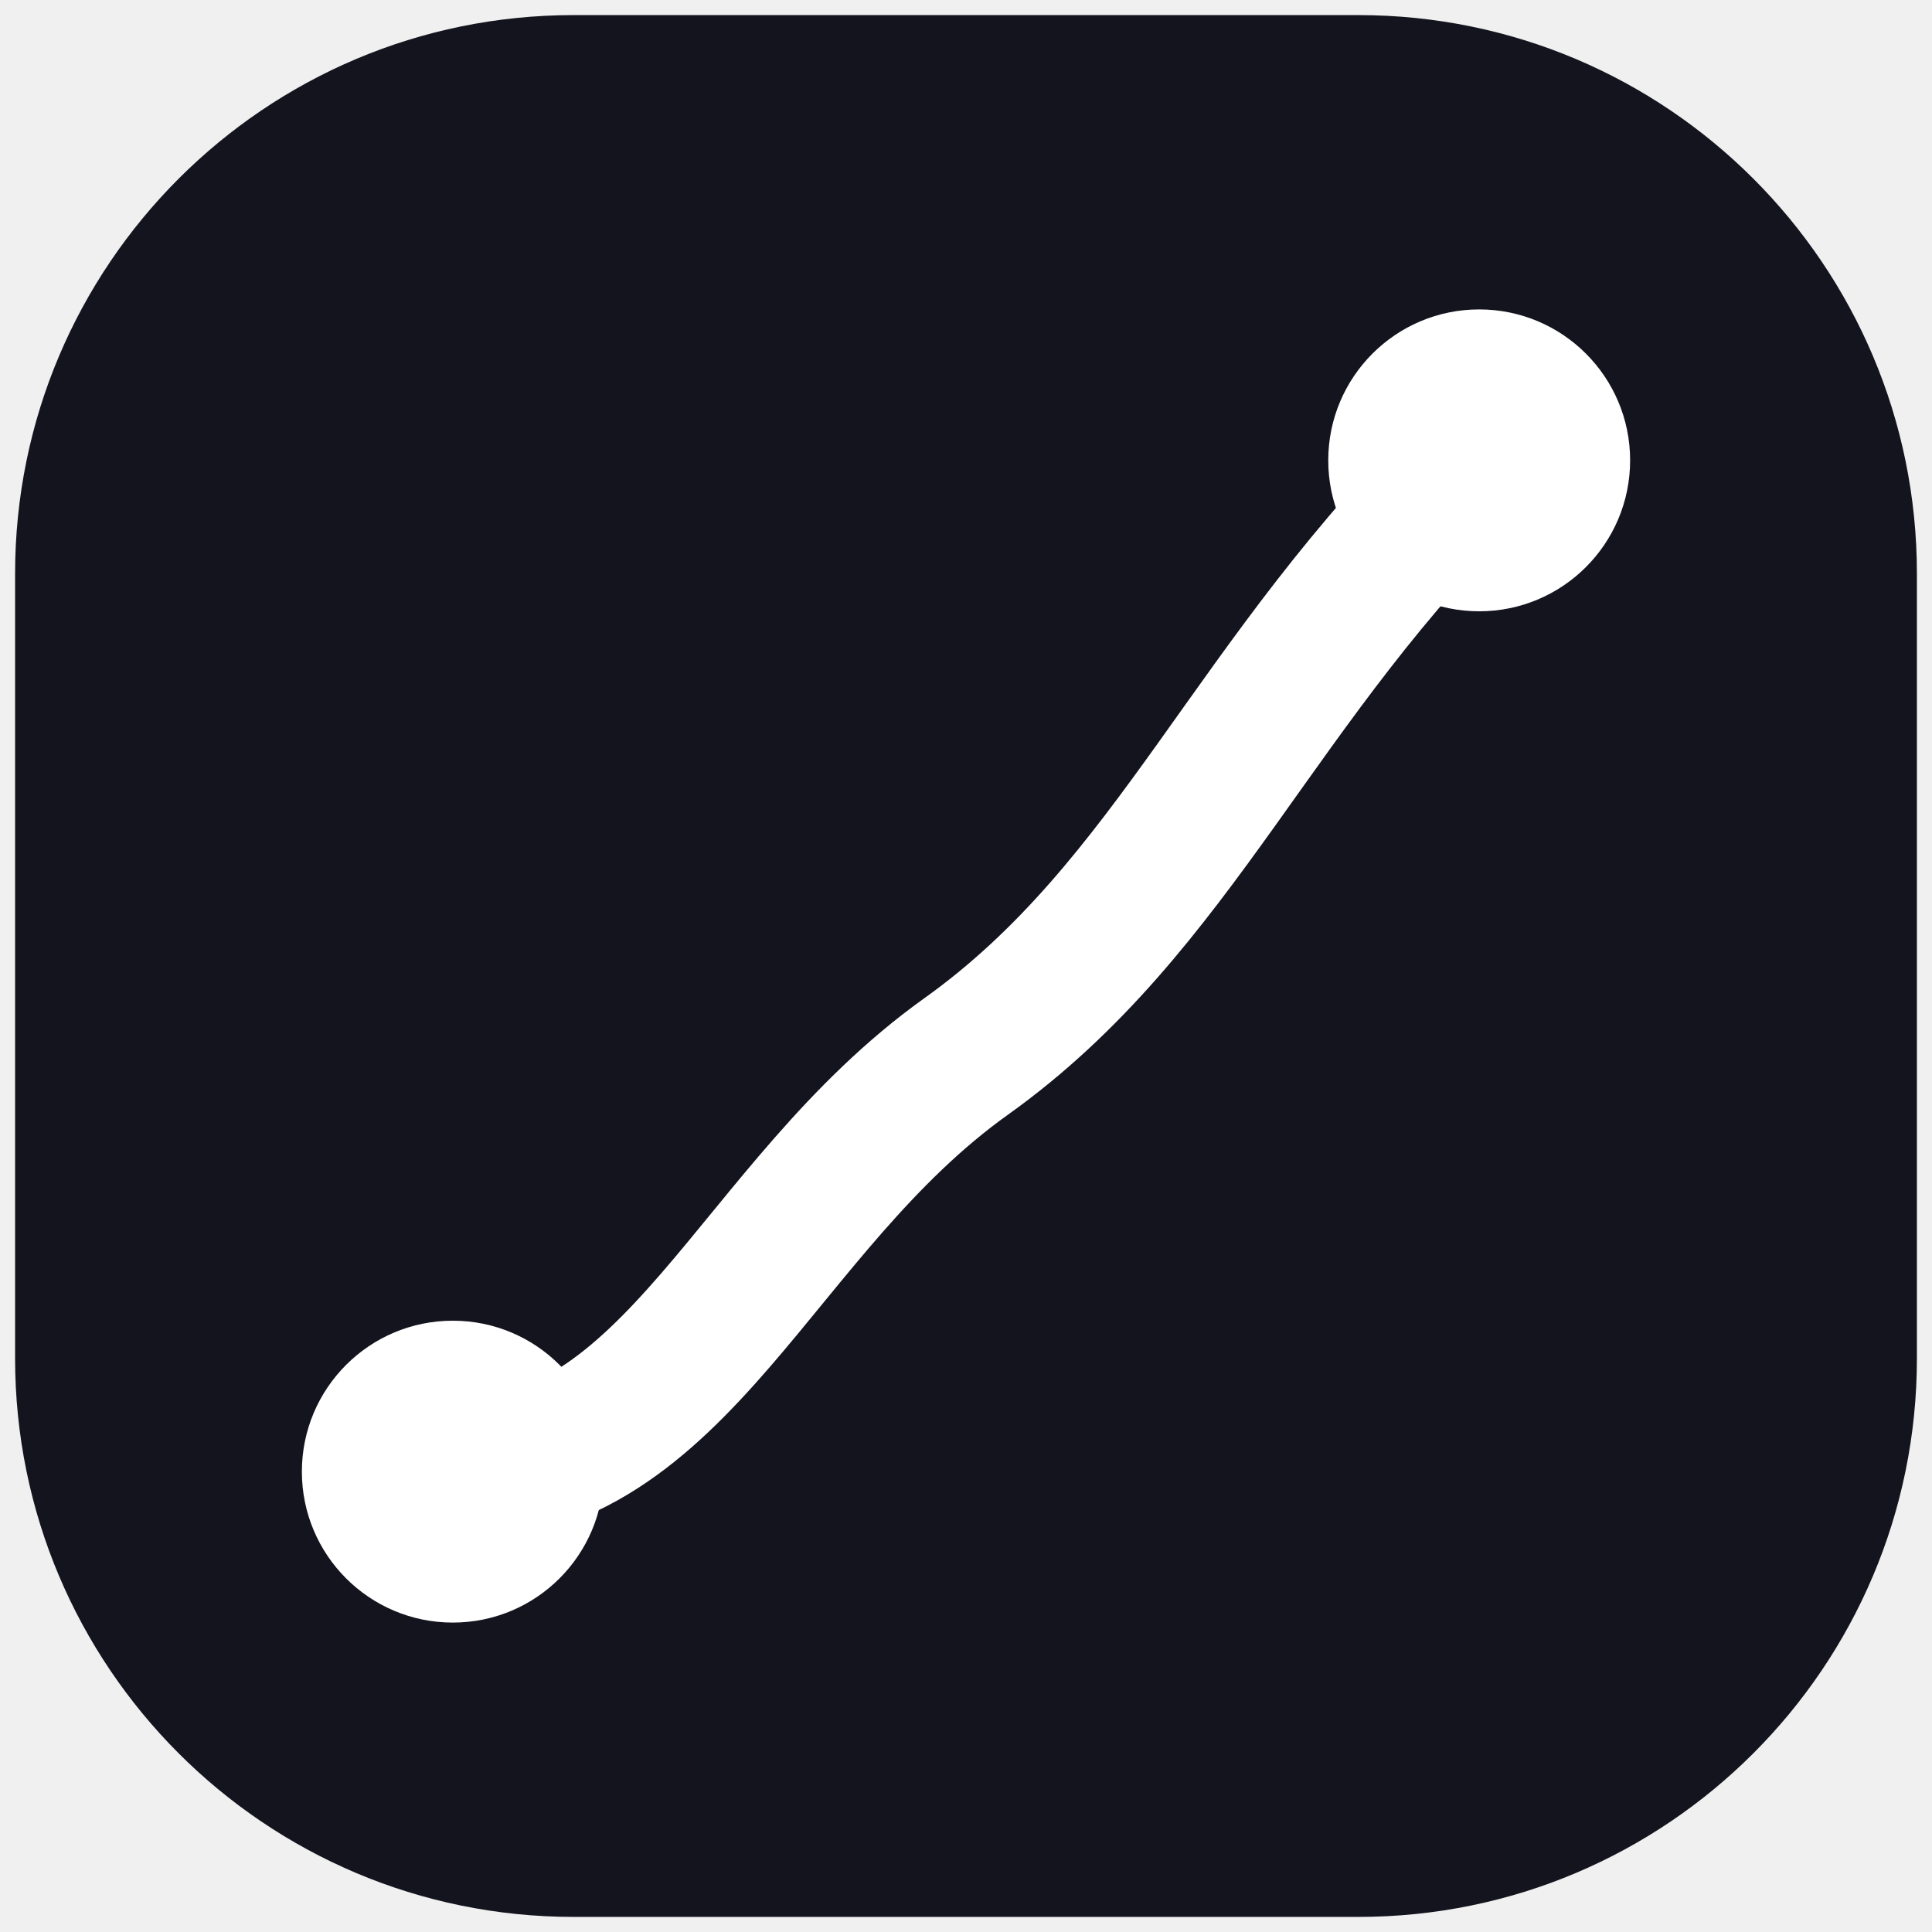
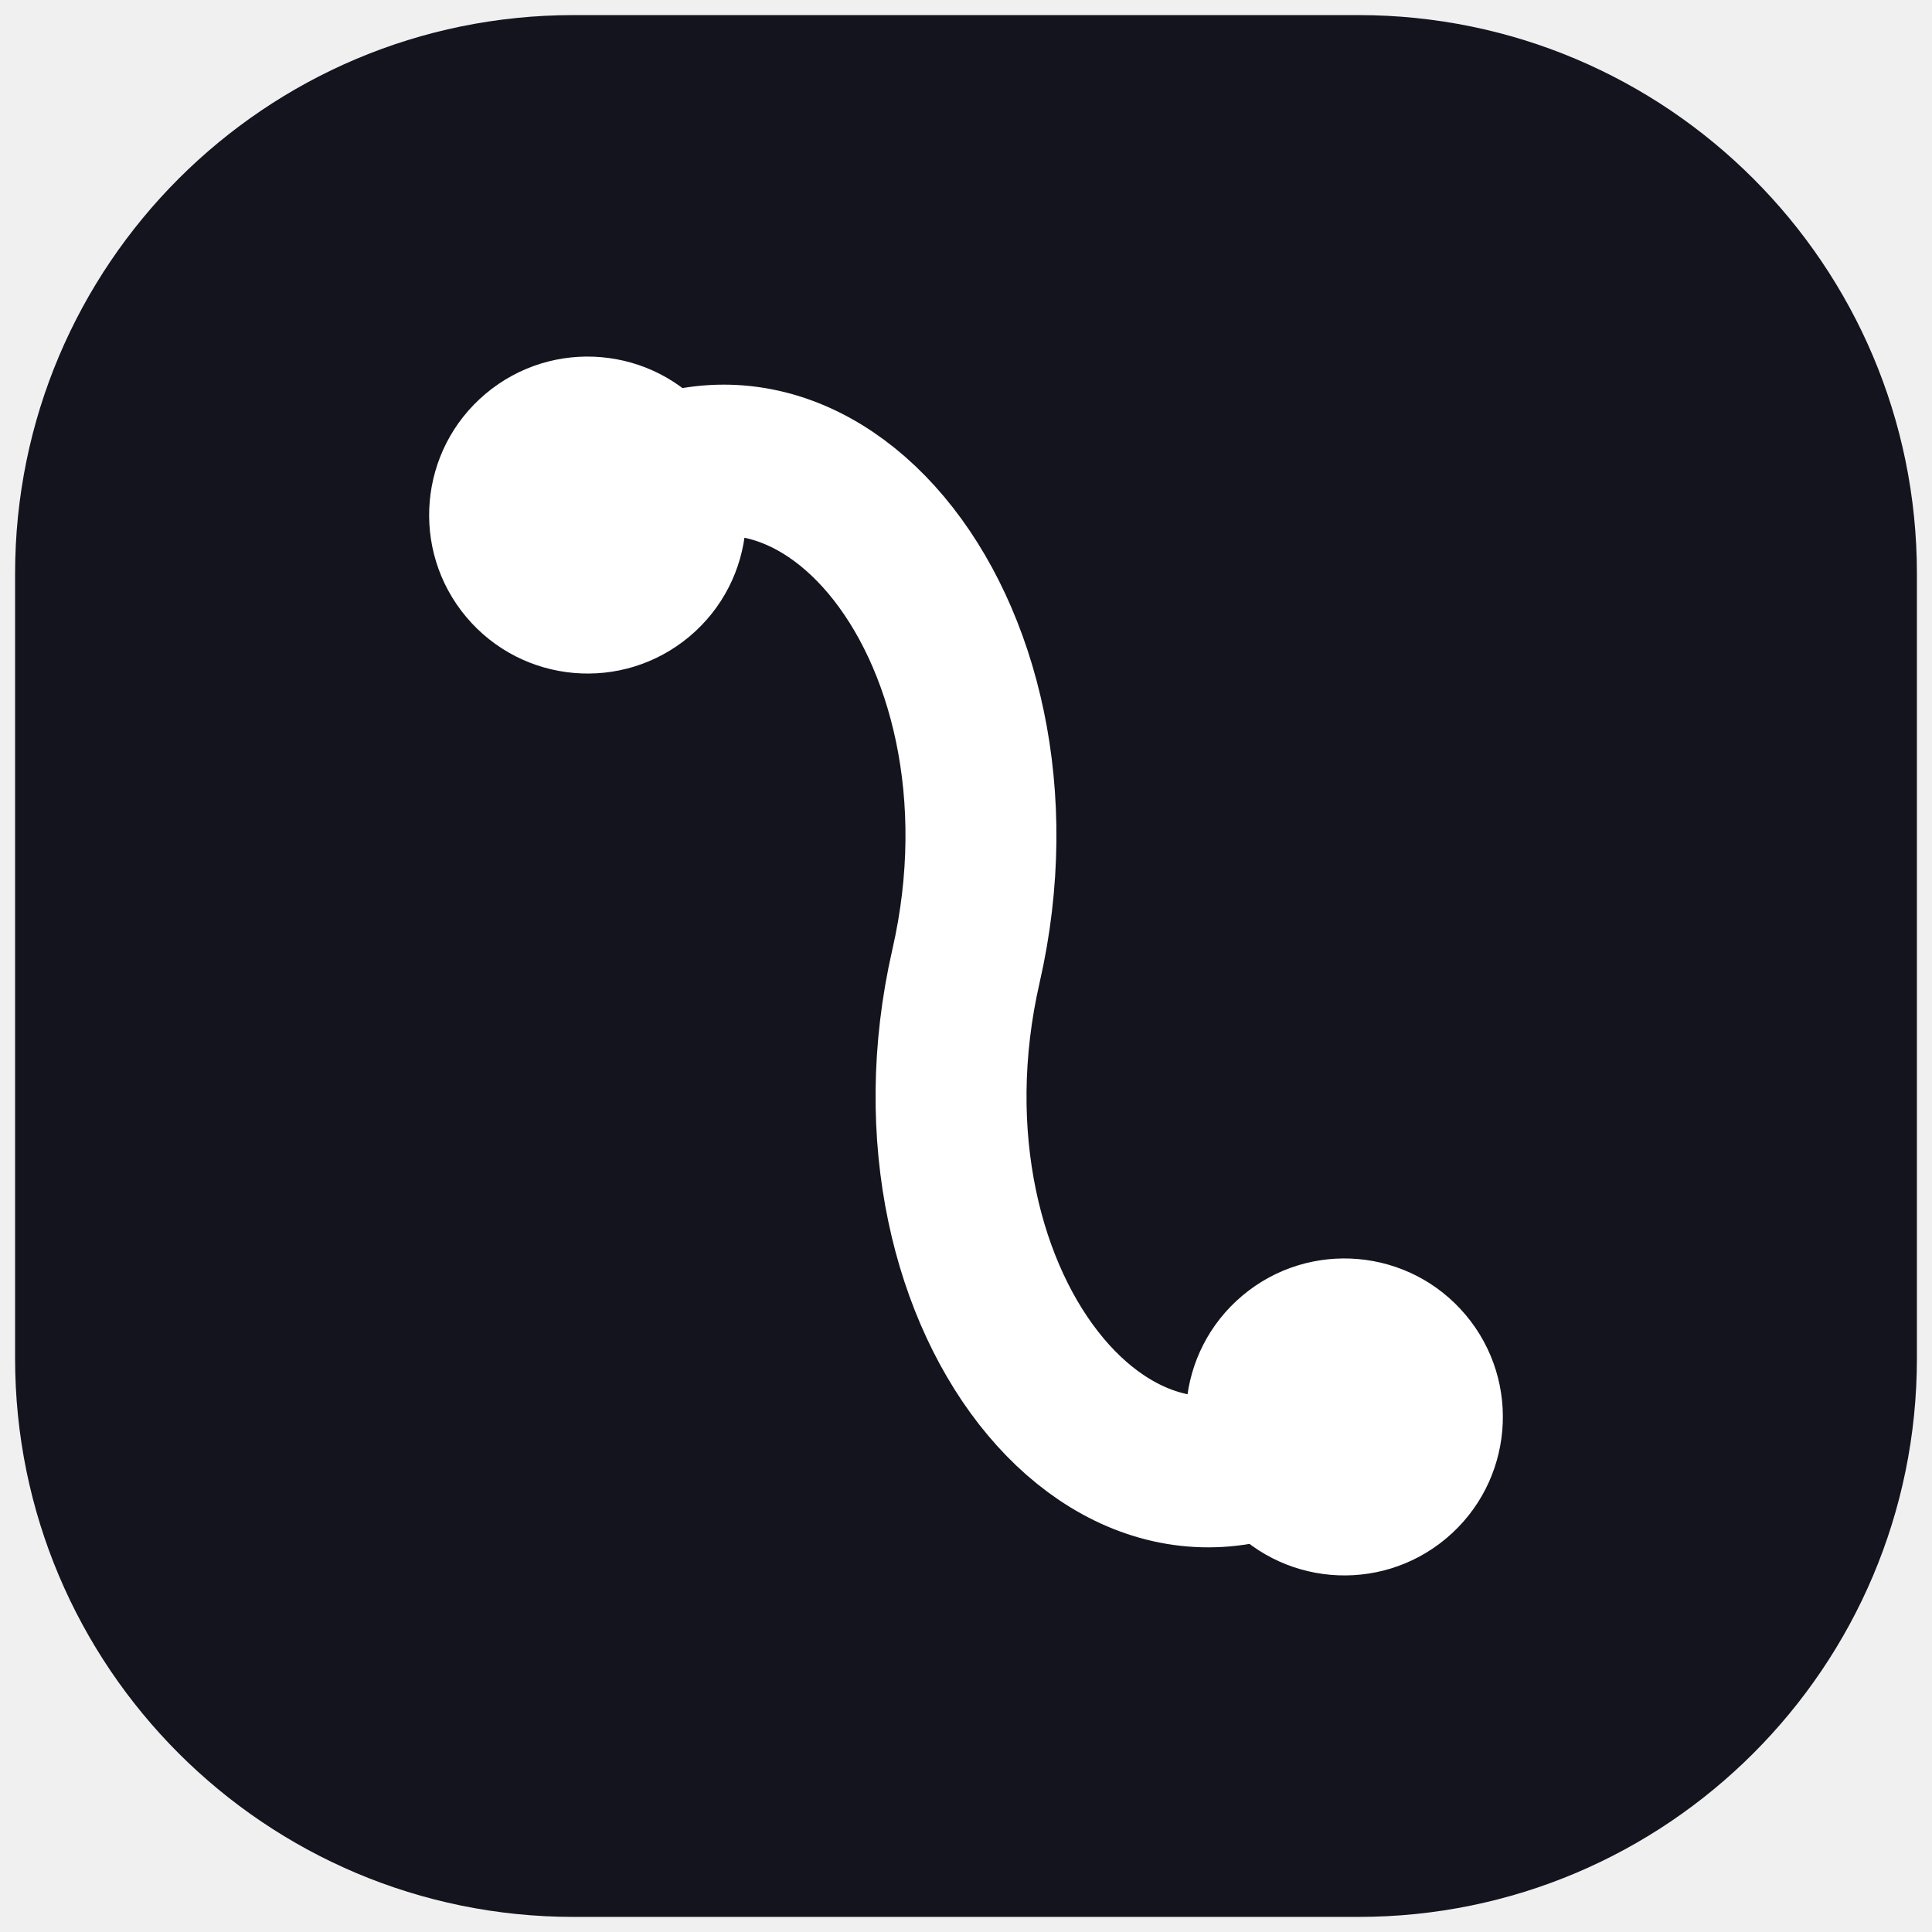
<svg xmlns="http://www.w3.org/2000/svg" width="512" height="512" viewBox="0 0 512 512" fill="none">
  <rect x="4" y="4" width="504" height="504" rx="148" fill="#14141f" />
-   <circle cx="120" cy="390" r="40" fill="white" />
-   <circle cx="392" cy="122" r="40" fill="white" />
-   <path d="M120 390             C180 390 200 320 256 280             C312 240 332 180 392 122" stroke="white" stroke-width="38" stroke-linecap="round" fill="none" />
+   <g transform="translate(256 256) rotate(-40) translate(-256 -256)">
+     <circle cx="256" cy="100" r="42" fill="white" />
+     <circle cx="256" cy="412" r="42" fill="white" />
+     <path d="M256 100               C330 100 330 200 256 256               C182 312 182 412 256 412" stroke="white" stroke-width="40" stroke-linecap="round" fill="none" />
+   </g>
</svg>
